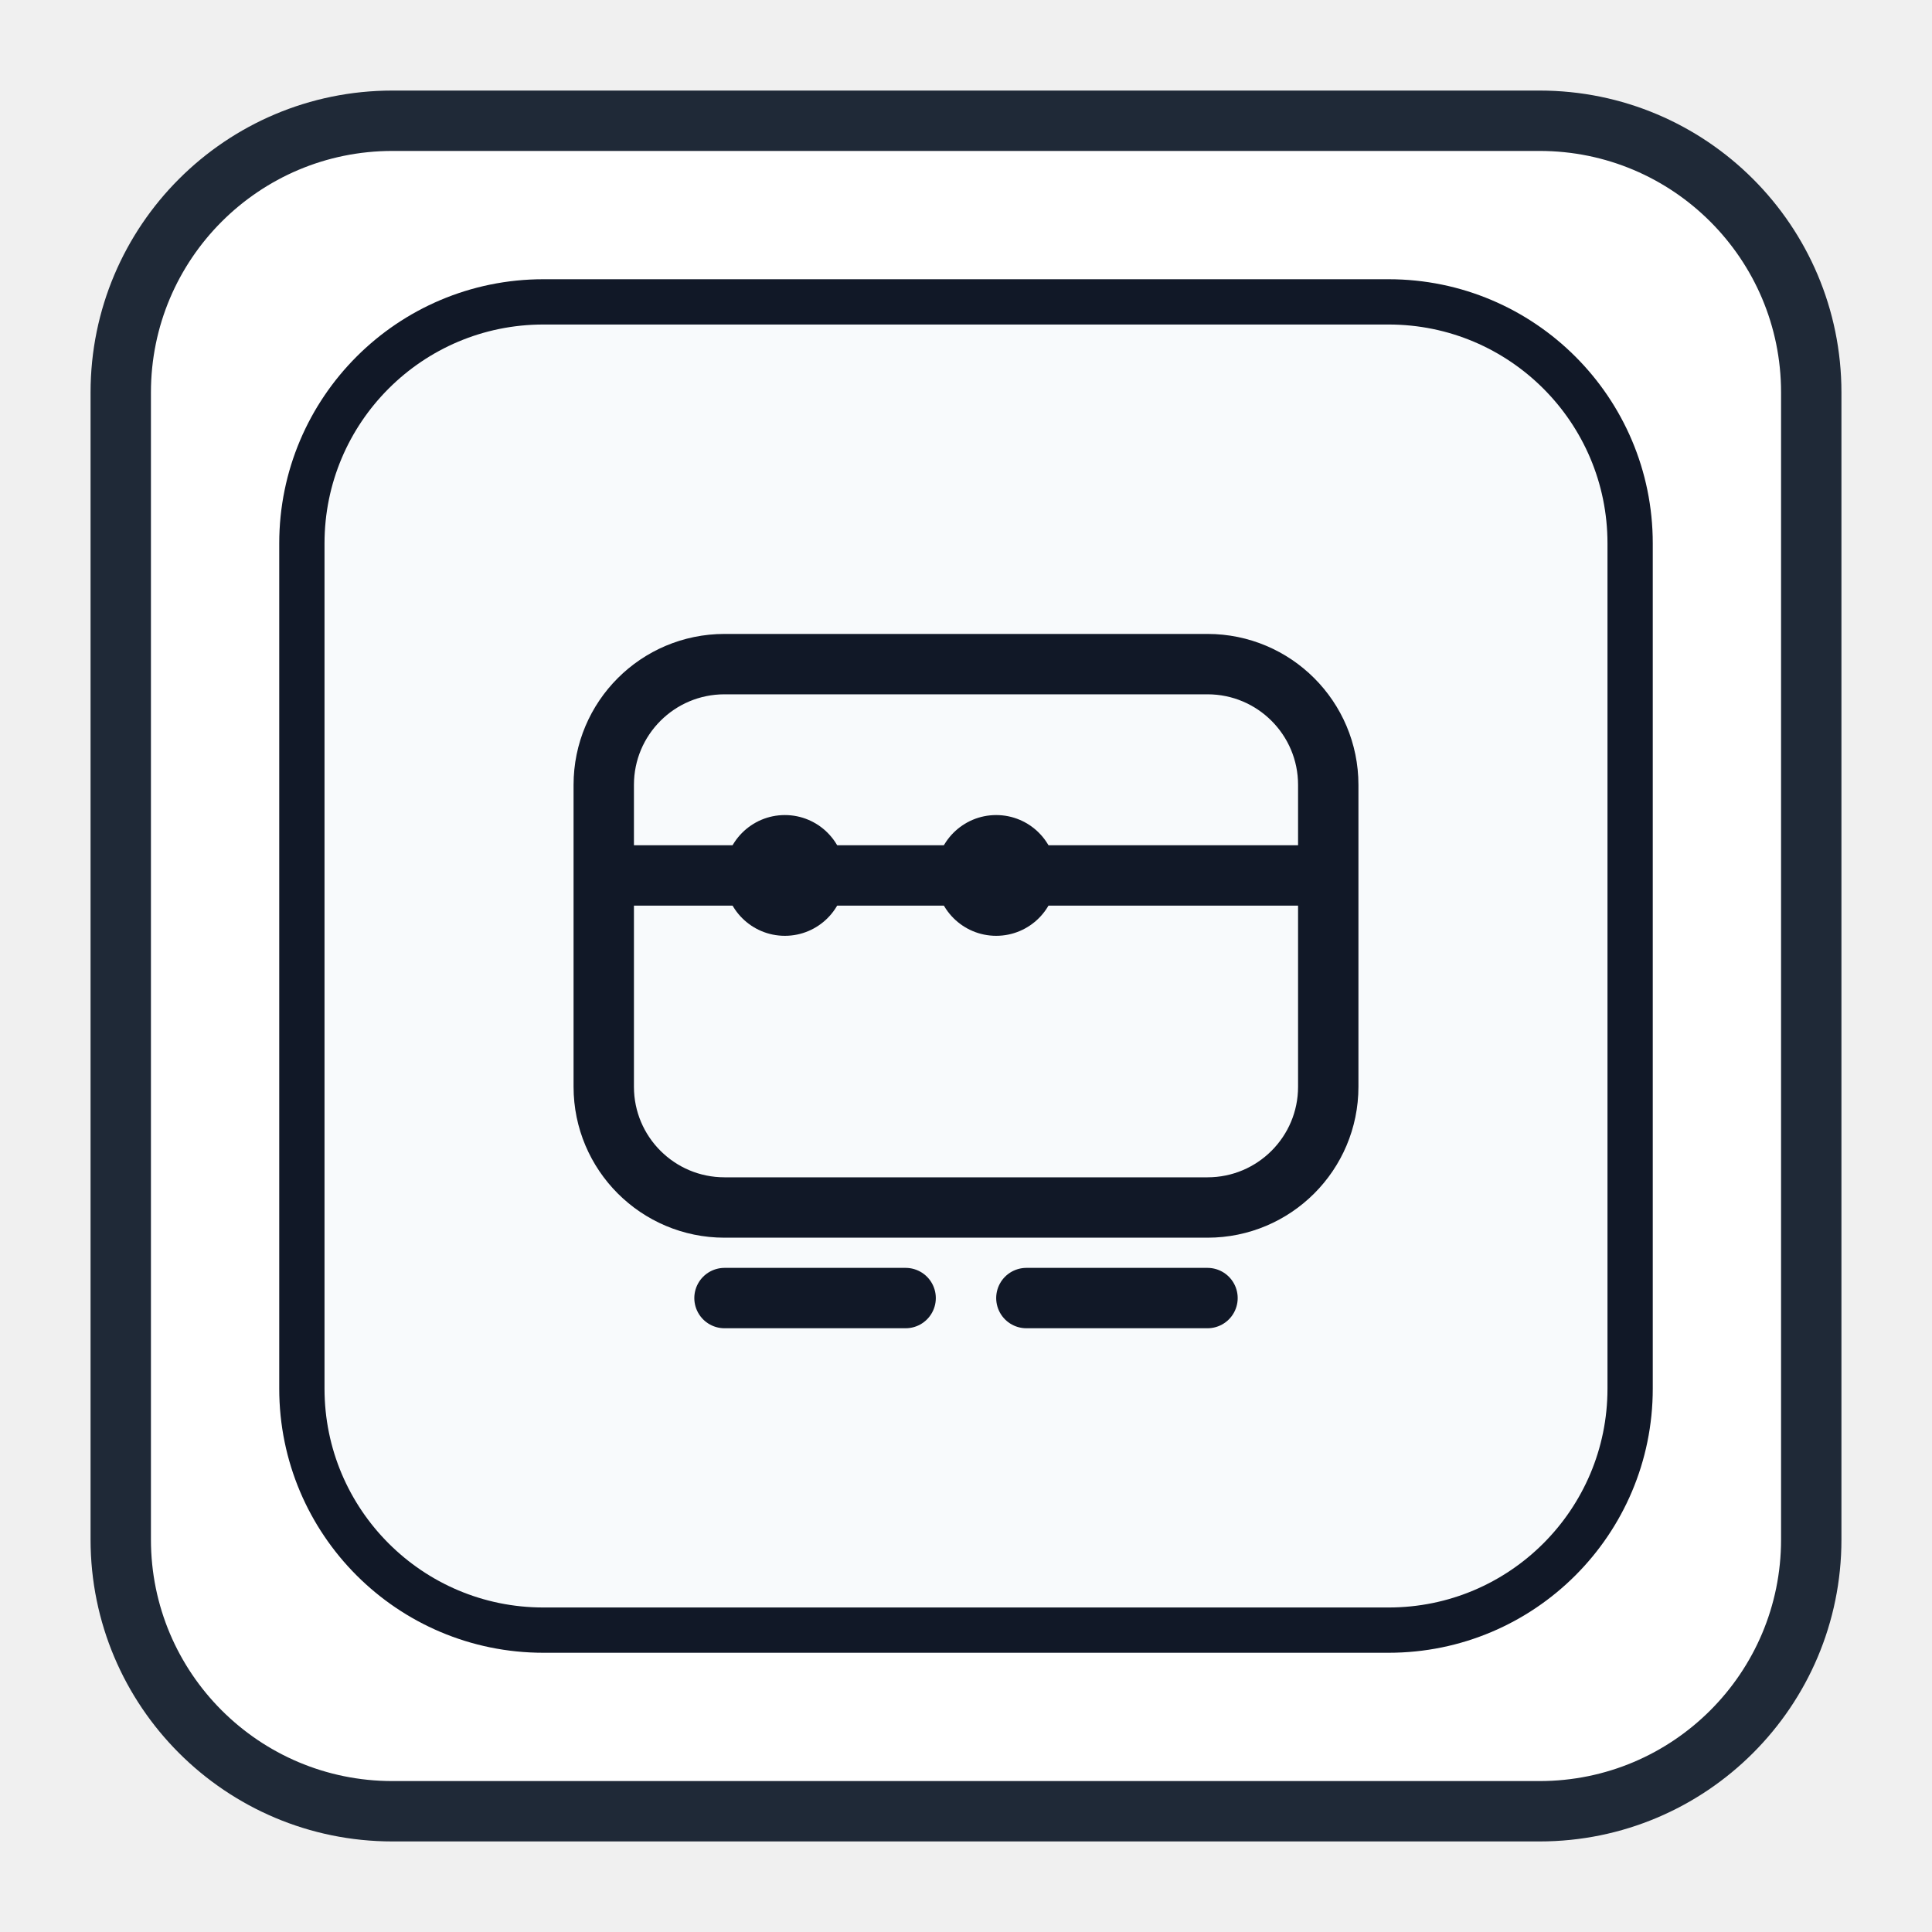
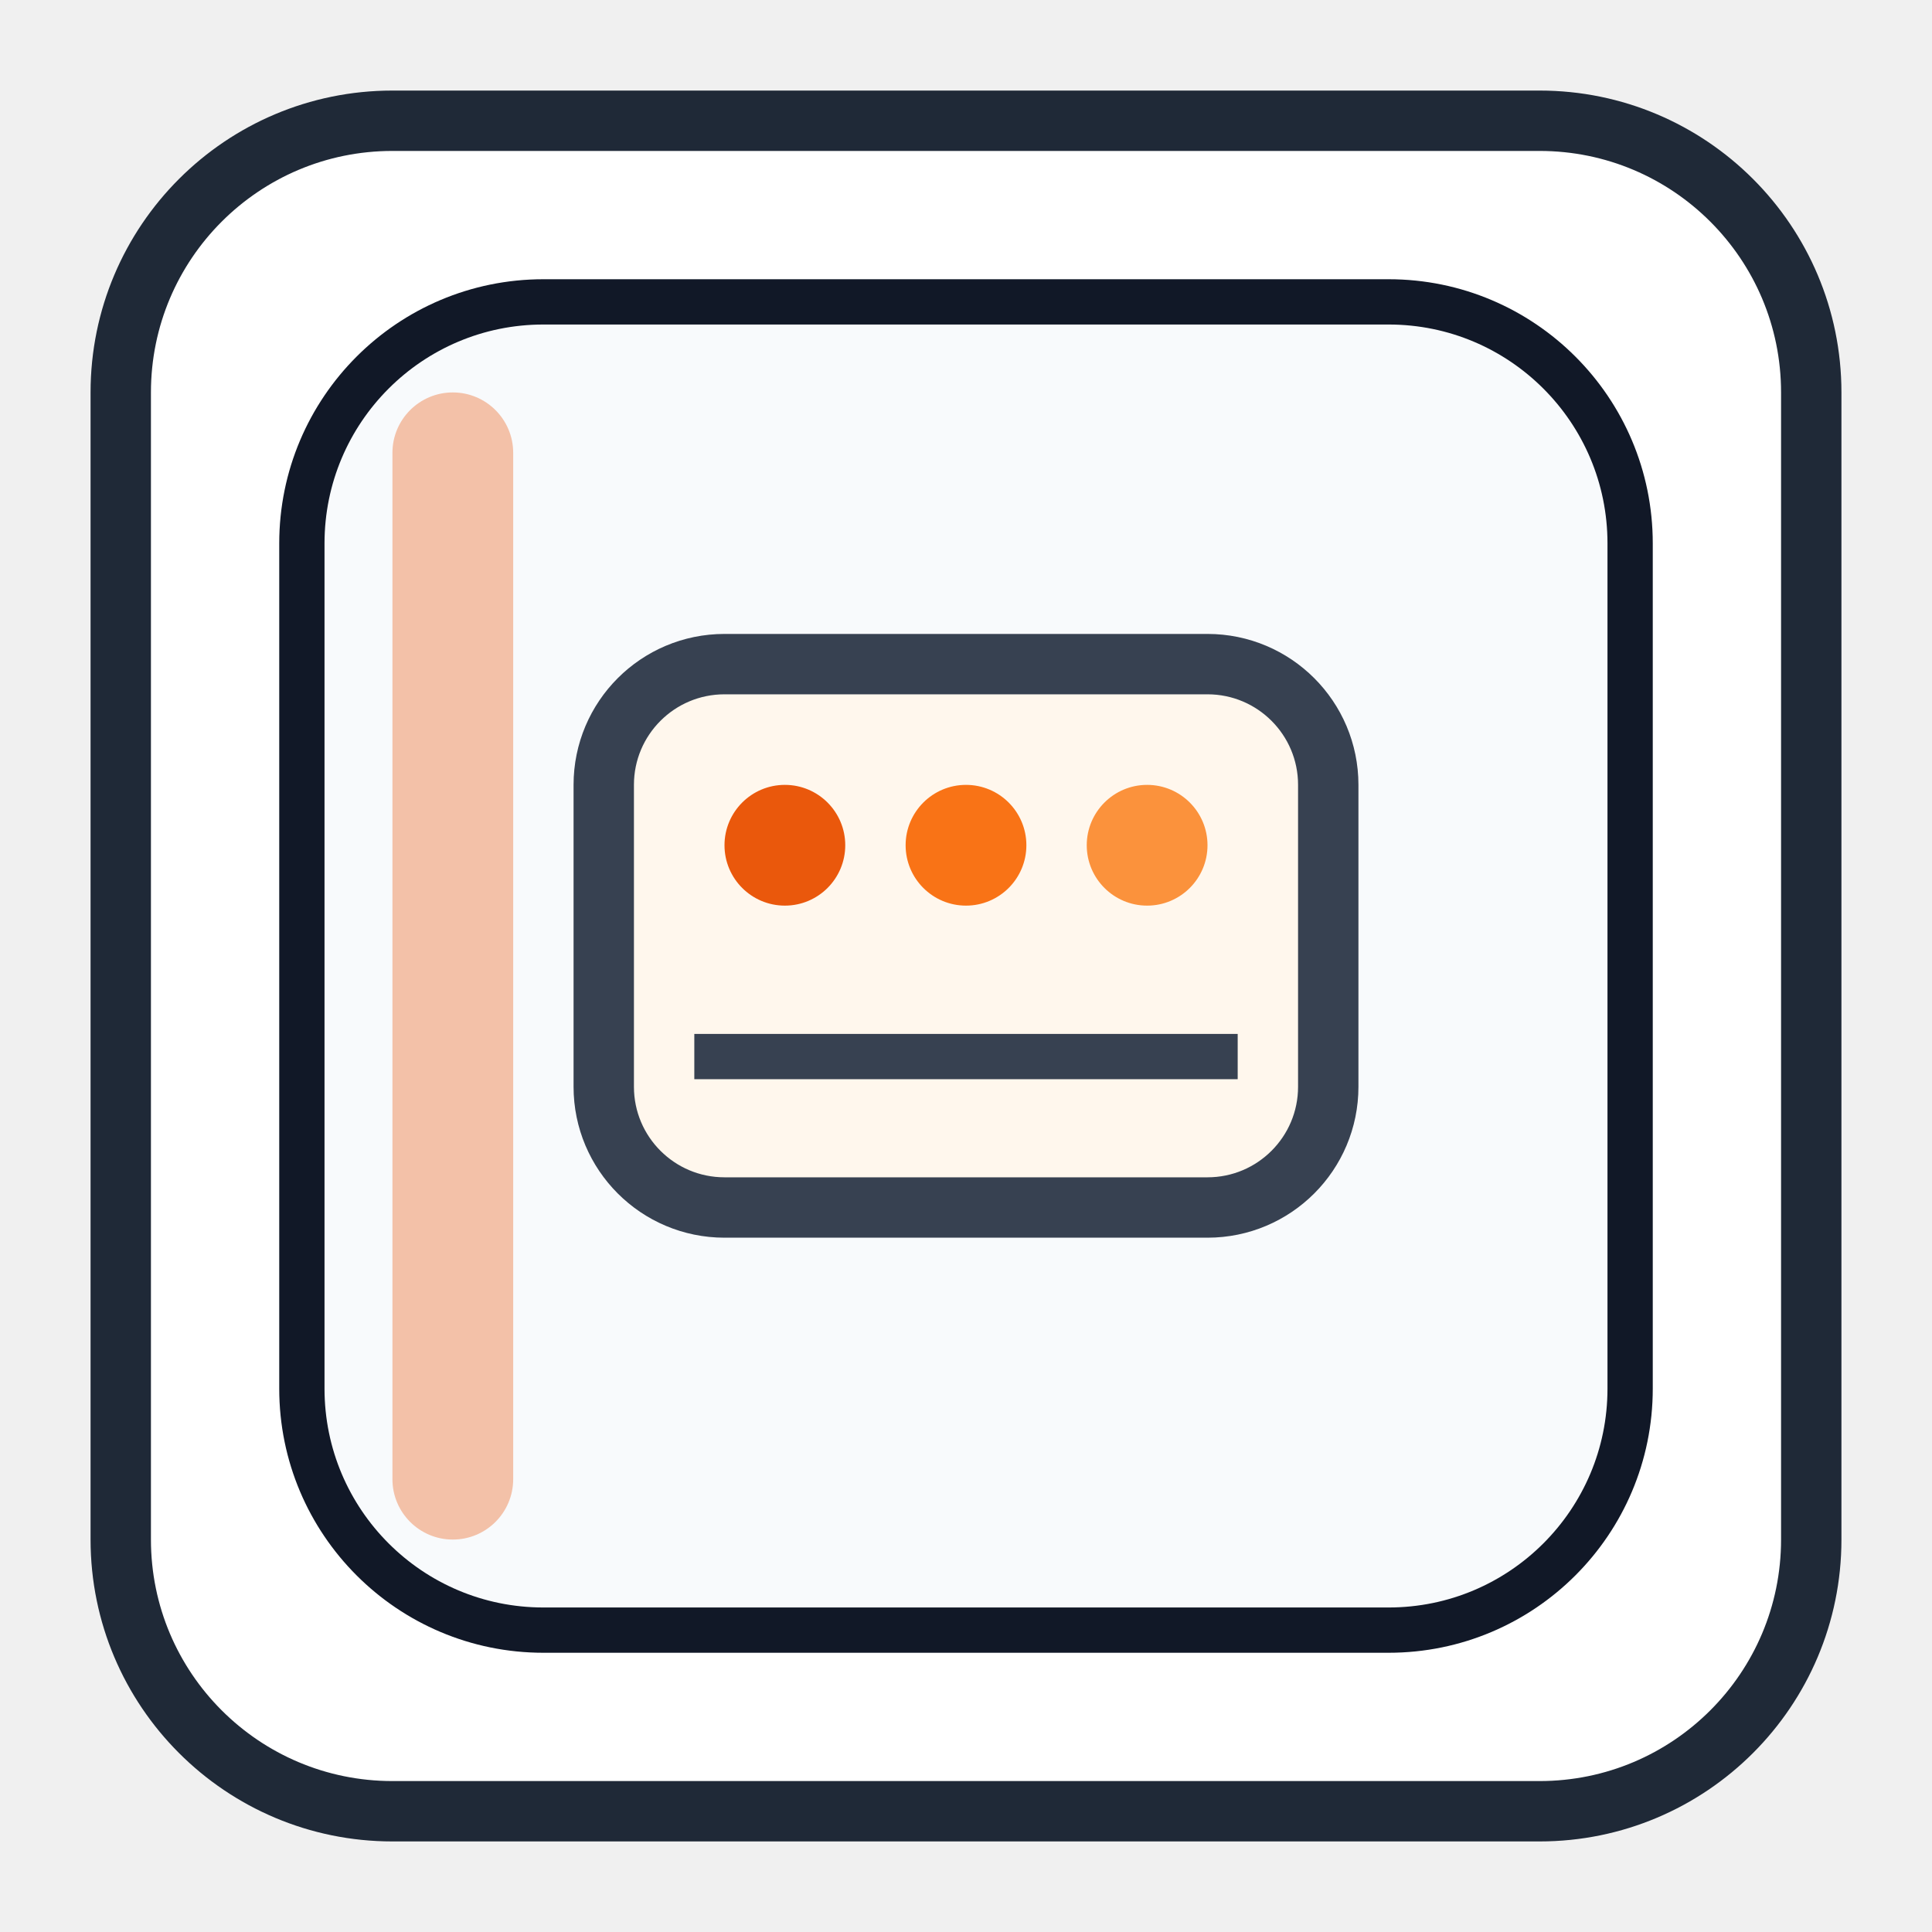
<svg xmlns="http://www.w3.org/2000/svg" width="128" height="128" viewBox="0 0 128 128">
  <rect x="8" y="8" width="112" height="112" rx="18" fill="#FFFFFF" stroke="#1F2937" stroke-width="4" />
  <rect x="20" y="20" width="88" height="88" rx="16" fill="#F8FAFC" stroke="#111827" stroke-width="3" />
-   <rect x="40" y="44" width="48" height="36" rx="8" fill="none" stroke="#111827" stroke-width="4" />
-   <path d="M40 58 H88" stroke="#111827" stroke-width="4" />
-   <circle cx="52" cy="58" r="4" fill="#111827" />
-   <circle cx="66" cy="58" r="4" fill="#111827" />
-   <path d="M48 86 L60 86" stroke="#111827" stroke-width="4" stroke-linecap="round" />
-   <path d="M68 86 L80 86" stroke="#111827" stroke-width="4" stroke-linecap="round" />
+   <rect x="26" y="26" width="8" height="76" rx="4" fill="#EA580C" fill-opacity="0.35" />
+   <rect x="40" y="44" width="48" height="36" rx="8" fill="#FFF7ED" stroke="#374151" stroke-width="4" />
+   <circle cx="52" cy="56" r="4" fill="#EA580C" />
+   <circle cx="64" cy="56" r="4" fill="#F97316" />
+   <circle cx="76" cy="56" r="4" fill="#FB923C" />
+   <path d="M46 70 H82" stroke="#374151" stroke-width="3" />
</svg>
